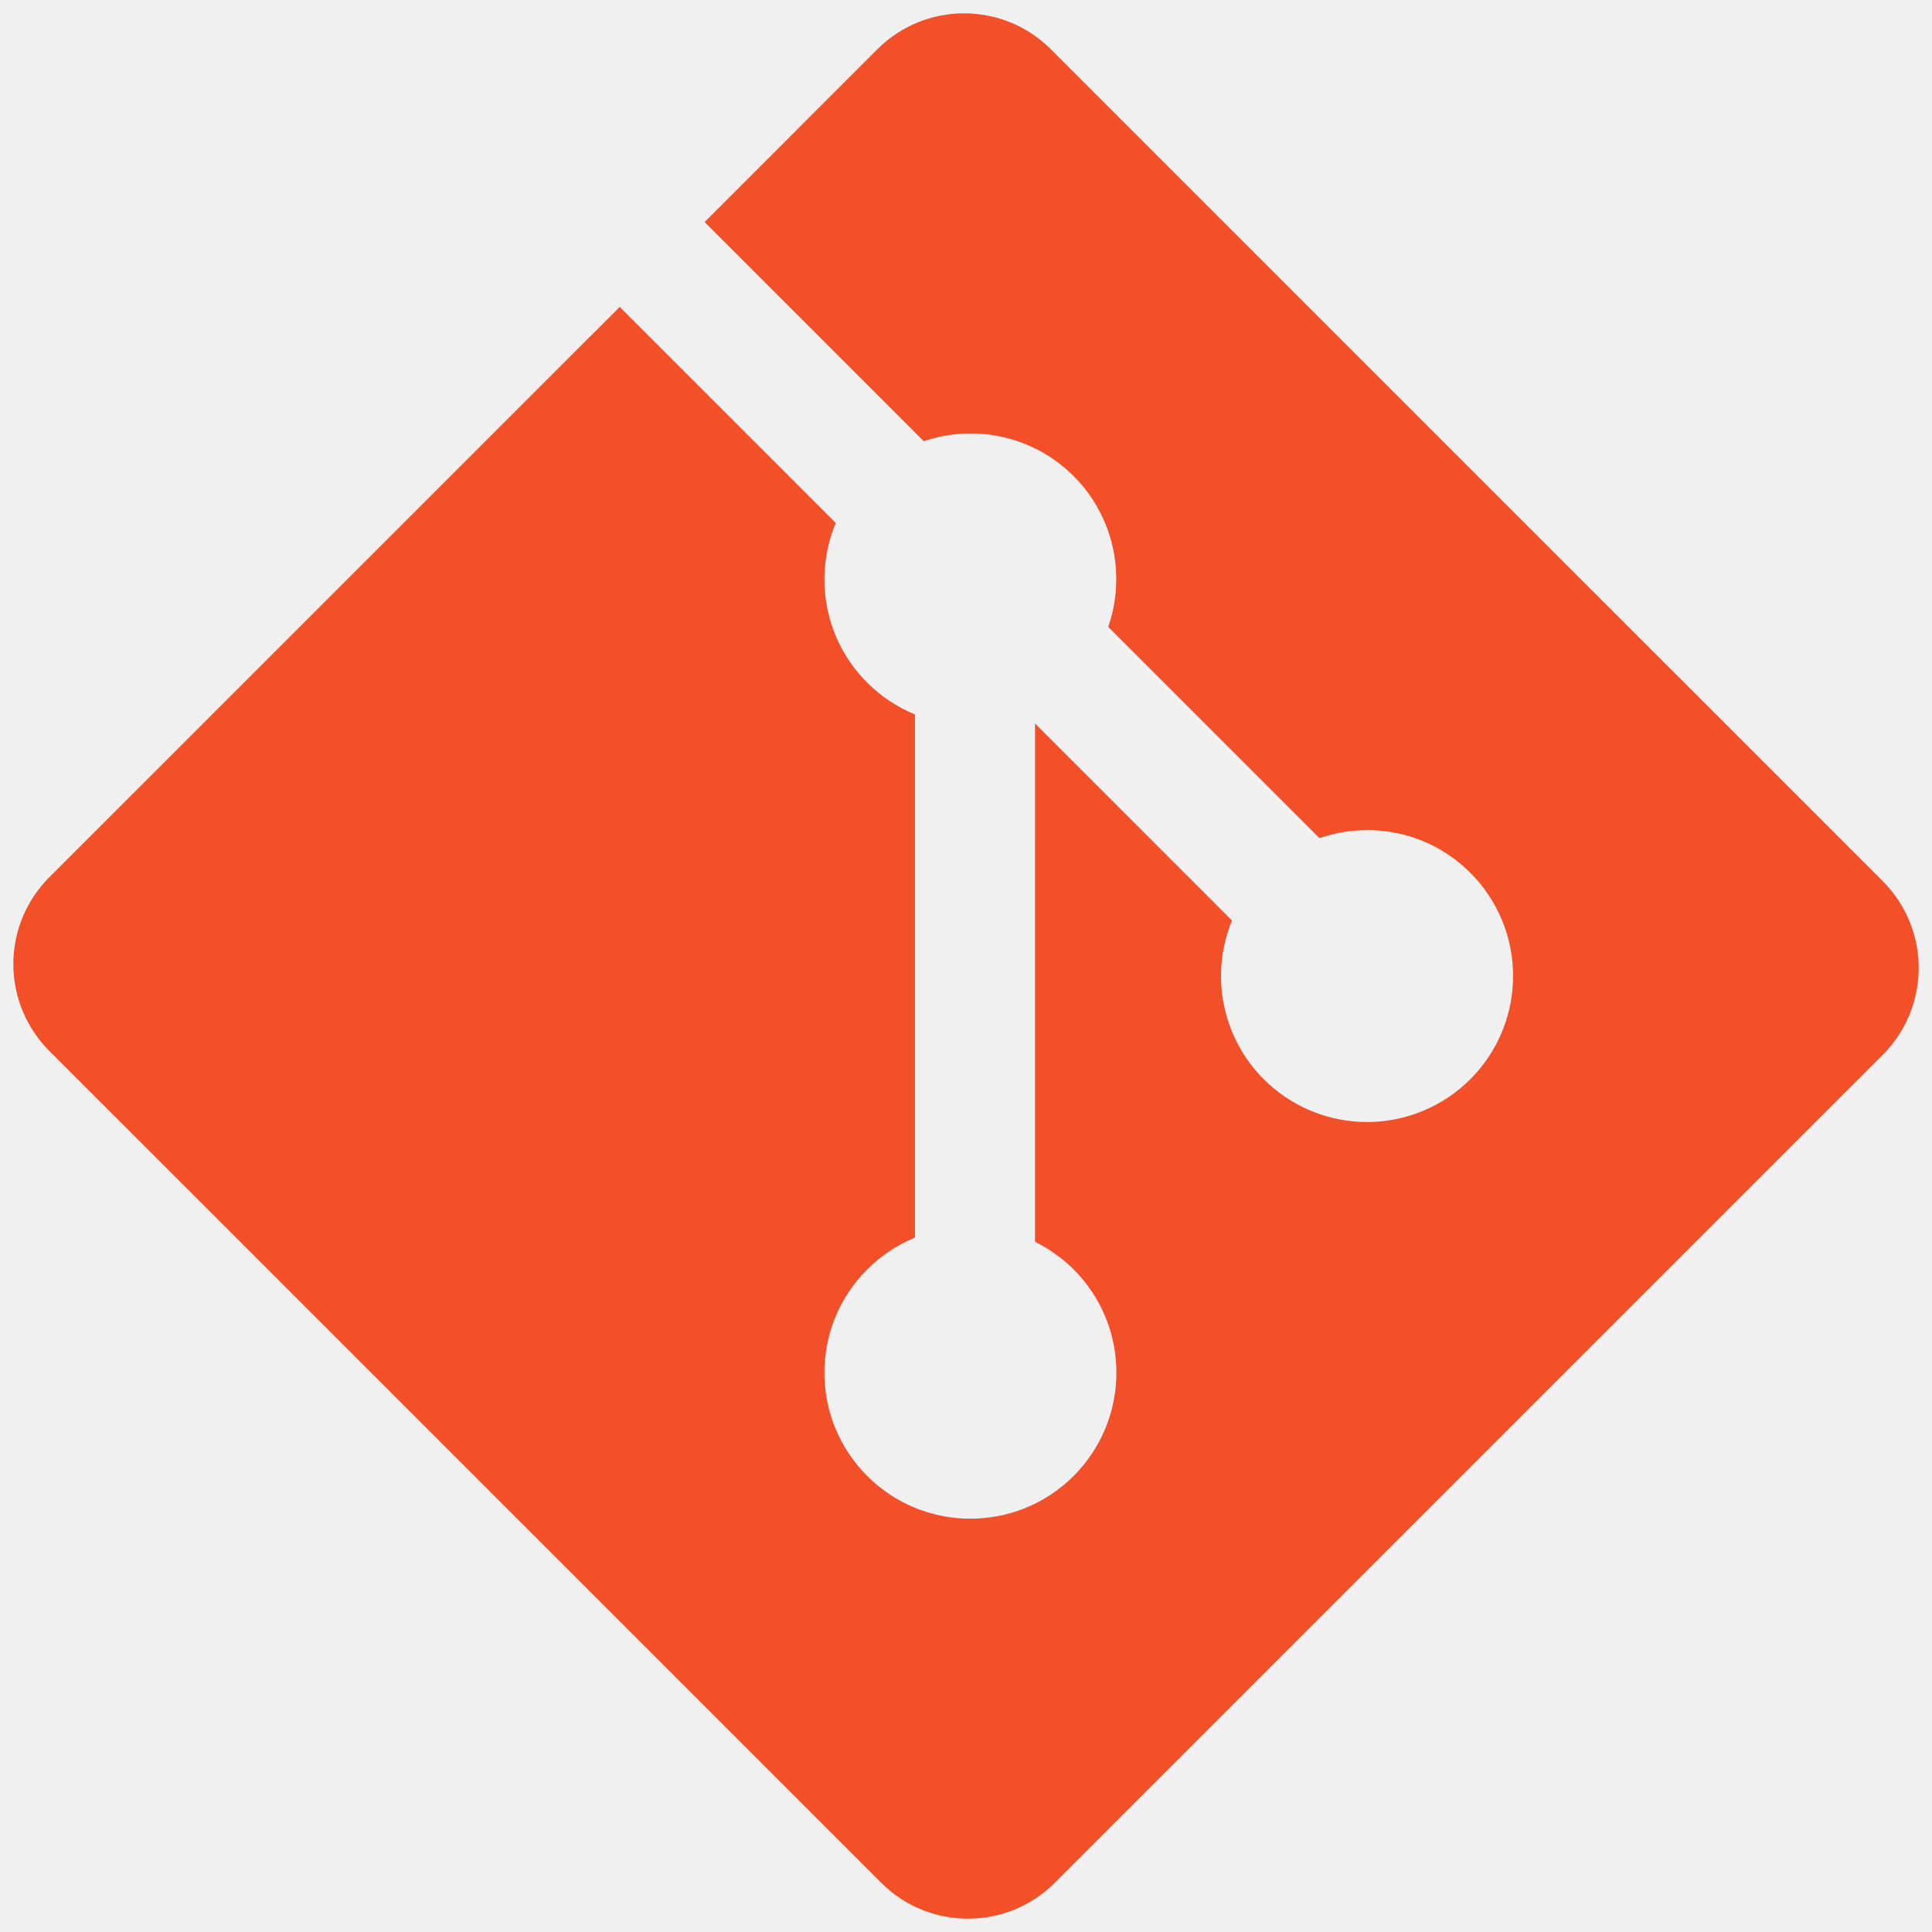
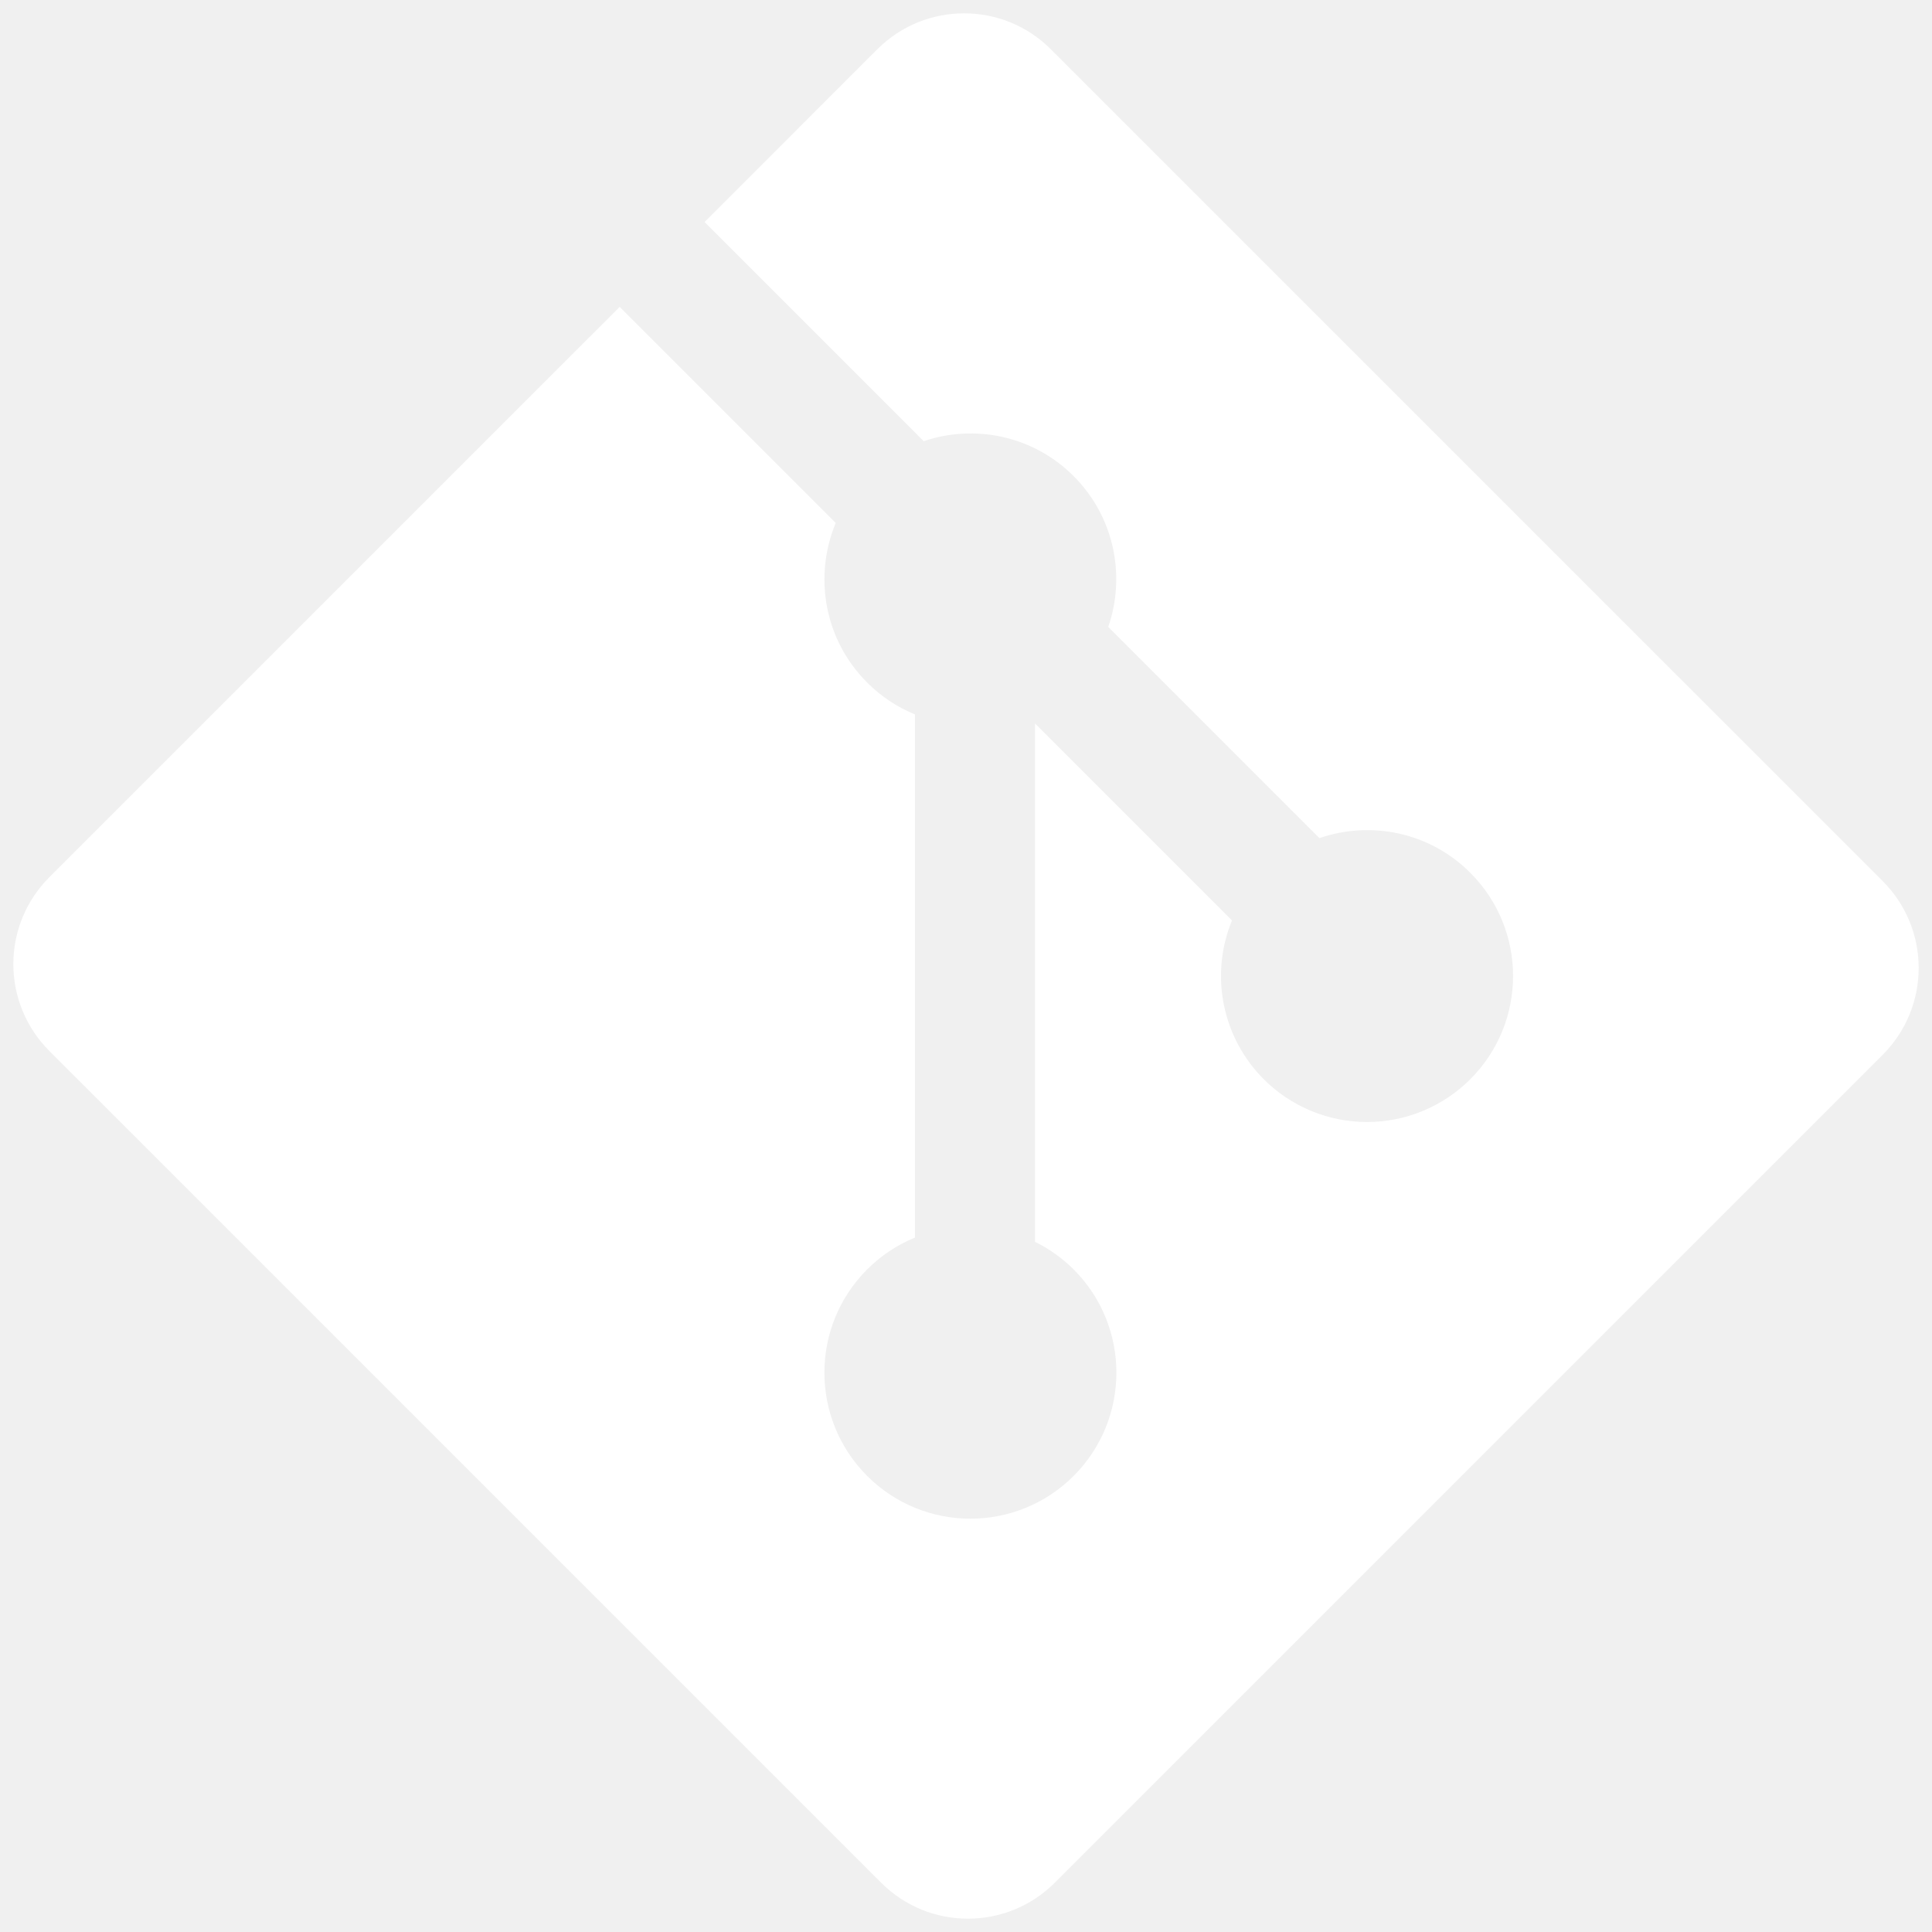
<svg xmlns="http://www.w3.org/2000/svg" width="128" height="128" viewBox="0 0 128 128" fill="none">
-   <g clip-path="url(#clip0_130_38)">
-     <path d="M124.737 58.378L69.621 3.264C66.449 0.09 61.301 0.09 58.124 3.264L46.68 14.71L61.198 29.228C64.573 28.089 68.441 28.853 71.13 31.542C73.833 34.248 74.591 38.149 73.424 41.535L87.416 55.528C90.801 54.361 94.708 55.115 97.41 57.823C101.19 61.6 101.19 67.723 97.41 71.502C96.512 72.401 95.445 73.114 94.271 73.6C93.097 74.087 91.839 74.337 90.569 74.337C89.298 74.337 88.04 74.087 86.866 73.6C85.692 73.114 84.625 72.401 83.727 71.502C82.377 70.152 81.457 68.432 81.083 66.56C80.708 64.688 80.896 62.747 81.622 60.981L68.574 47.933L68.572 82.274C69.519 82.74 70.383 83.358 71.131 84.102C74.909 87.879 74.909 94 71.131 97.785C67.352 101.562 61.227 101.562 57.452 97.785C53.674 94.001 53.674 87.88 57.452 84.102C58.357 83.195 59.434 82.478 60.619 81.992V47.333C59.433 46.848 58.356 46.13 57.452 45.222C54.59 42.362 53.901 38.162 55.369 34.646L41.056 20.333L3.264 58.123C1.739 59.648 0.883 61.716 0.883 63.873C0.883 66.03 1.739 68.098 3.264 69.623L58.381 124.737C61.555 127.911 66.701 127.911 69.88 124.737L124.738 69.879C126.262 68.353 127.119 66.285 127.118 64.128C127.118 61.972 126.262 59.903 124.737 58.378Z" fill="#F34F29" />
-   </g>
-   <defs>
-     <clipPath id="clip0_130_38">
-       <rect width="128" height="128" fill="white" />
-     </clipPath>
-   </defs>
+   <path d="M124.737 58.378L69.621 3.264C66.449 0.09 61.301 0.09 58.124 3.264L46.68 14.71L61.198 29.228C64.573 28.089 68.441 28.853 71.13 31.542C73.833 34.248 74.591 38.149 73.424 41.535L87.416 55.528C90.801 54.361 94.708 55.115 97.41 57.823C101.19 61.6 101.19 67.723 97.41 71.502C96.512 72.401 95.445 73.114 94.271 73.6C93.097 74.087 91.839 74.337 90.569 74.337C89.298 74.337 88.04 74.087 86.866 73.6C85.692 73.114 84.625 72.401 83.727 71.502C82.377 70.152 81.457 68.432 81.083 66.56C80.708 64.688 80.896 62.747 81.622 60.981L68.574 47.933L68.572 82.274C69.519 82.74 70.383 83.358 71.131 84.102C74.909 87.879 74.909 94 71.131 97.785C67.352 101.562 61.227 101.562 57.452 97.785C53.674 94.001 53.674 87.88 57.452 84.102C58.357 83.195 59.434 82.478 60.619 81.992V47.333C59.433 46.848 58.356 46.13 57.452 45.222C54.59 42.362 53.901 38.162 55.369 34.646L41.056 20.333L3.264 58.123C1.739 59.648 0.883 61.716 0.883 63.873C0.883 66.03 1.739 68.098 3.264 69.623L58.381 124.737C61.555 127.911 66.701 127.911 69.88 124.737L124.738 69.879C126.262 68.353 127.119 66.285 127.118 64.128C127.118 61.972 126.262 59.903 124.737 58.378Z" fill="white" />
</svg>
